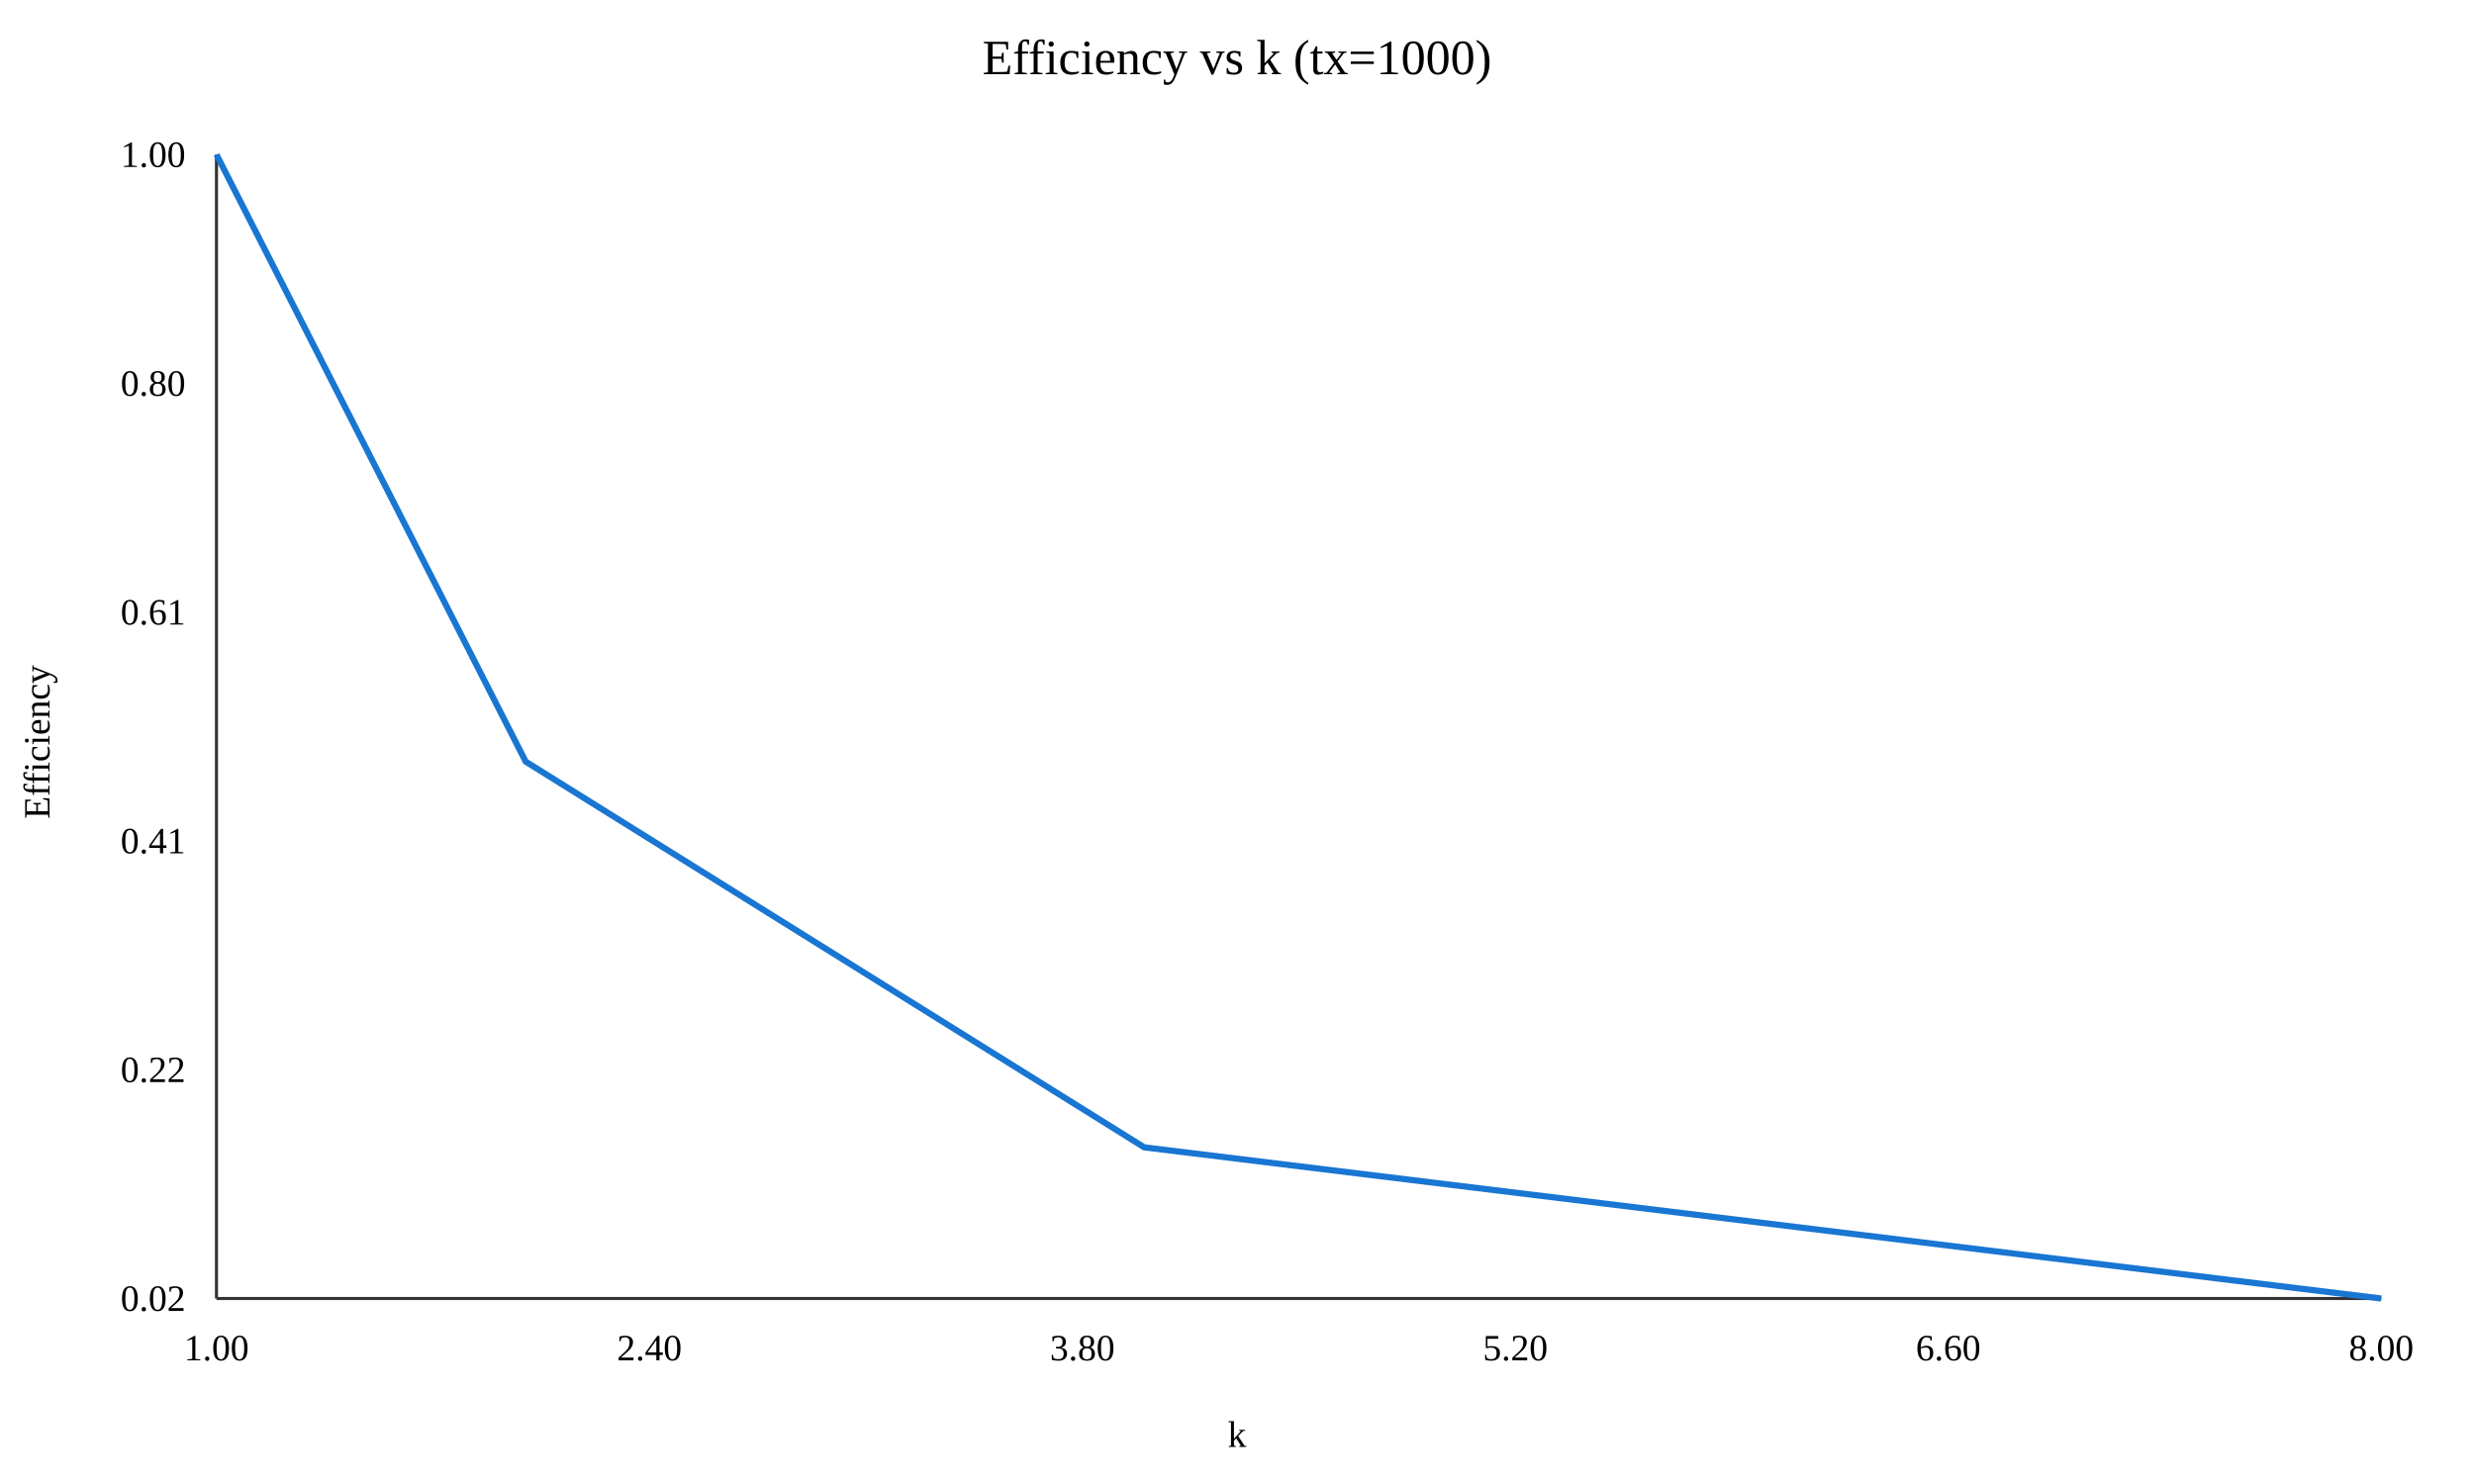
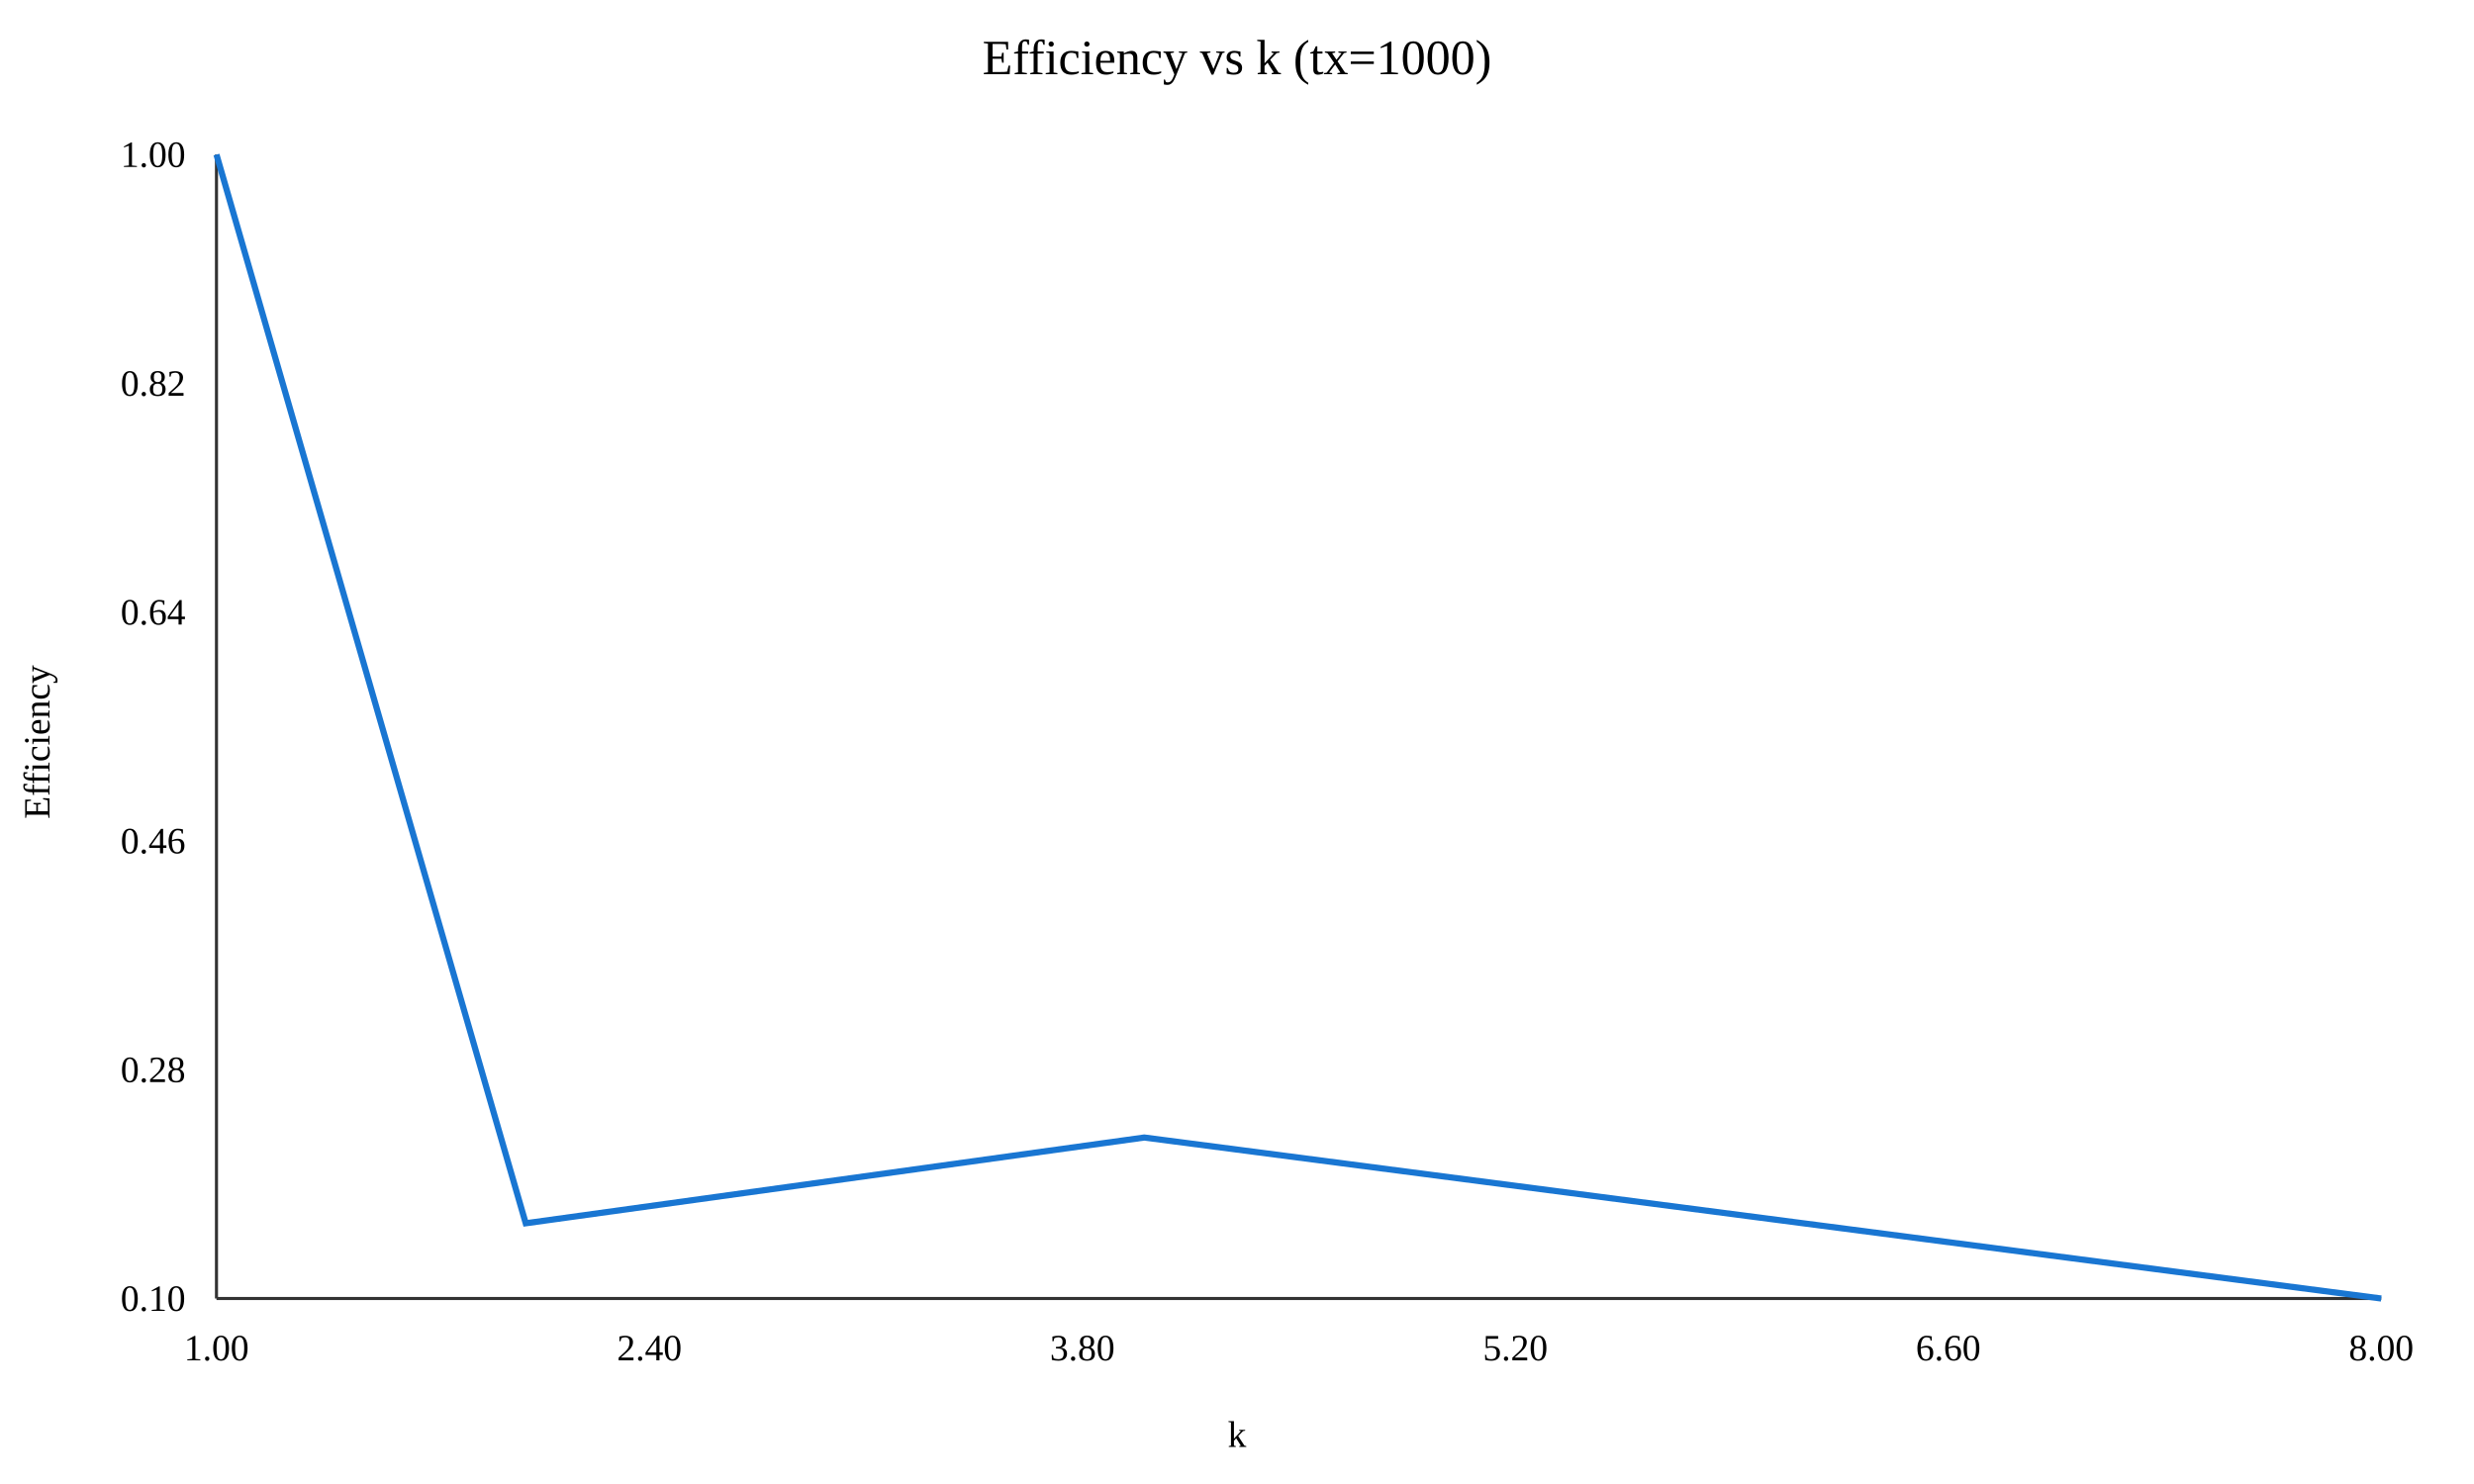
<svg xmlns="http://www.w3.org/2000/svg" width="800" height="480">
  <rect x="0" y="0" width="800" height="480" fill="white" stroke="none" />
  <text x="400.0" y="24" font-size="16" text-anchor="middle">Efficiency vs k (tx=1000)</text>
  <line x1="70" y1="50" x2="70" y2="420" stroke="#333" />
  <line x1="70" y1="420" x2="770" y2="420" stroke="#333" />
-   <polyline fill="none" stroke="#1976d2" stroke-width="2" points="70.00,50.00 170.00,246.35 370.00,371.11 770.00,420.00" />
+   <polyline fill="none" stroke="#1976d2" stroke-width="2" points="70.00,50.00 170.00,395.67 370.00,367.93 770.00,420.00" />
  <text x="70.00" y="440" font-size="12" text-anchor="middle">1.00</text>
  <text x="210.00" y="440" font-size="12" text-anchor="middle">2.40</text>
  <text x="350.00" y="440" font-size="12" text-anchor="middle">3.80</text>
  <text x="490.00" y="440" font-size="12" text-anchor="middle">5.20</text>
  <text x="630.00" y="440" font-size="12" text-anchor="middle">6.60</text>
  <text x="770.00" y="440" font-size="12" text-anchor="middle">8.00</text>
-   <text x="60" y="424.00" font-size="12" text-anchor="end">0.02</text>
-   <text x="60" y="350.00" font-size="12" text-anchor="end">0.22</text>
-   <text x="60" y="276.00" font-size="12" text-anchor="end">0.41</text>
-   <text x="60" y="202.00" font-size="12" text-anchor="end">0.61</text>
-   <text x="60" y="128.00" font-size="12" text-anchor="end">0.80</text>
+   <text x="60" y="424.00" font-size="12" text-anchor="end">0.10</text>
+   <text x="60" y="350.00" font-size="12" text-anchor="end">0.28</text>
+   <text x="60" y="276.00" font-size="12" text-anchor="end">0.46</text>
+   <text x="60" y="202.00" font-size="12" text-anchor="end">0.64</text>
+   <text x="60" y="128.00" font-size="12" text-anchor="end">0.82</text>
  <text x="60" y="54.00" font-size="12" text-anchor="end">1.00</text>
  <text x="400.0" y="468" font-size="12" text-anchor="middle">k</text>
  <text x="16" y="240.0" font-size="12" text-anchor="middle" transform="rotate(-90 16 240.0)">Efficiency</text>
</svg>
